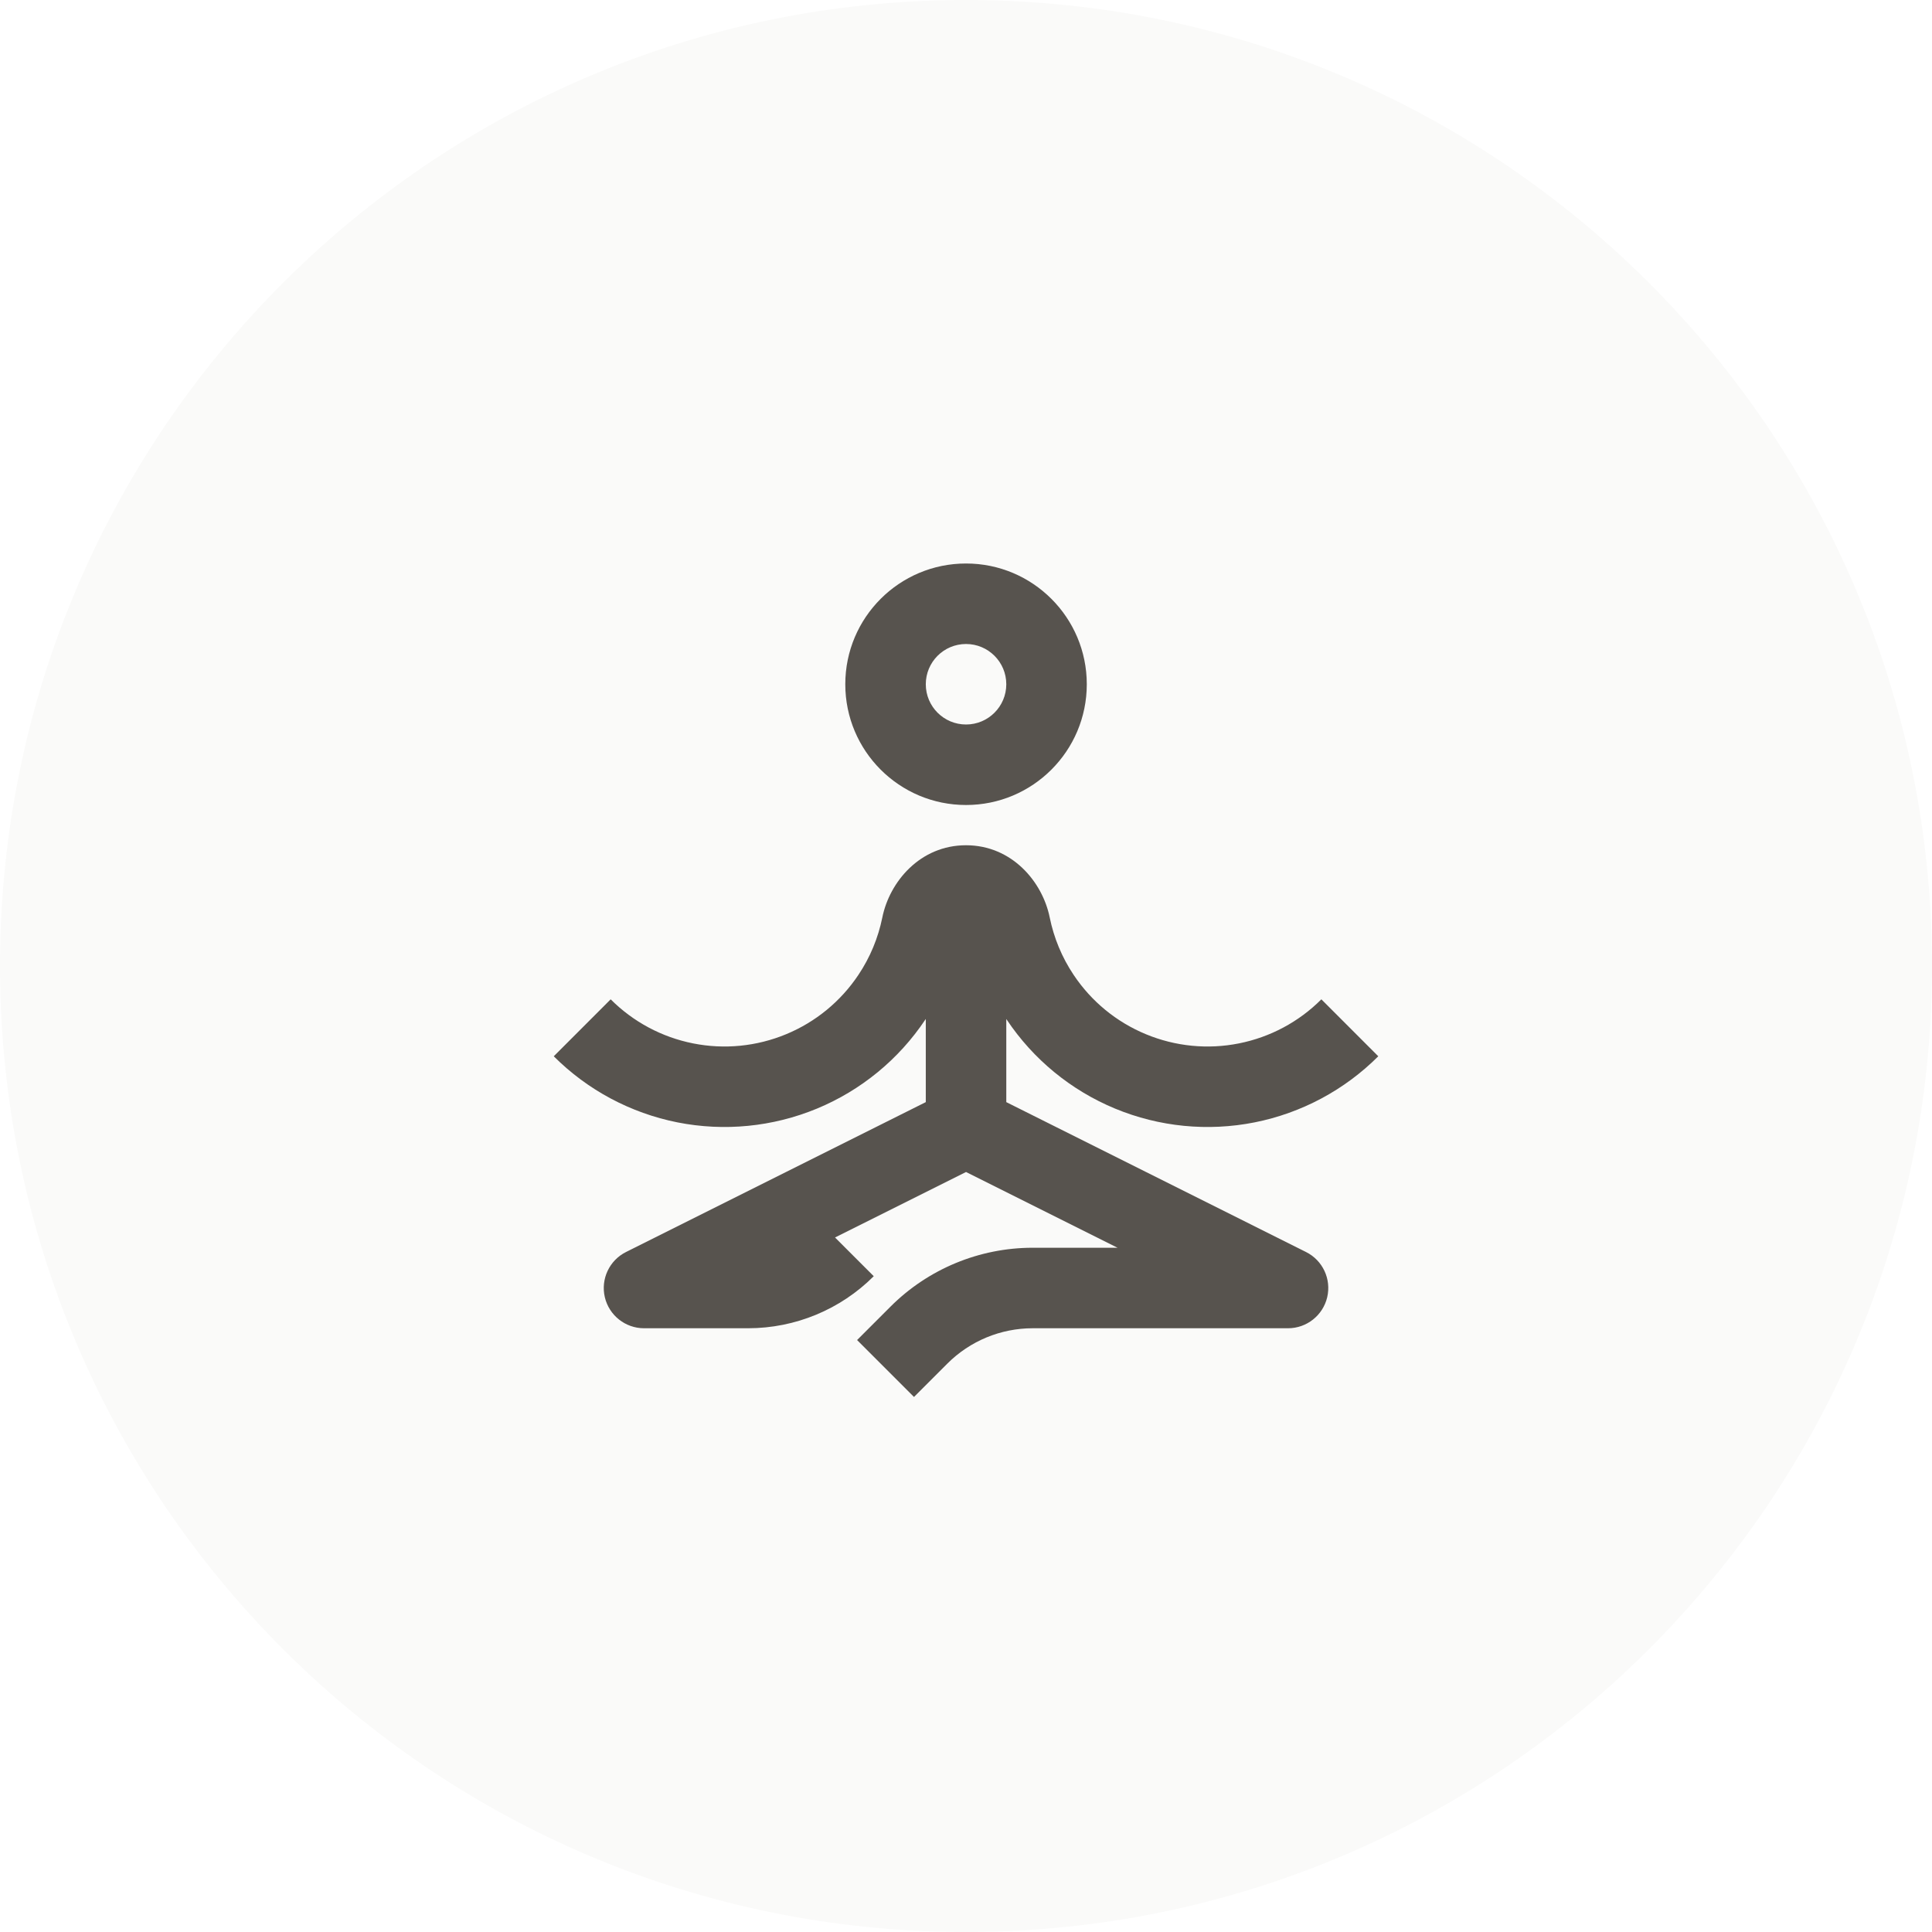
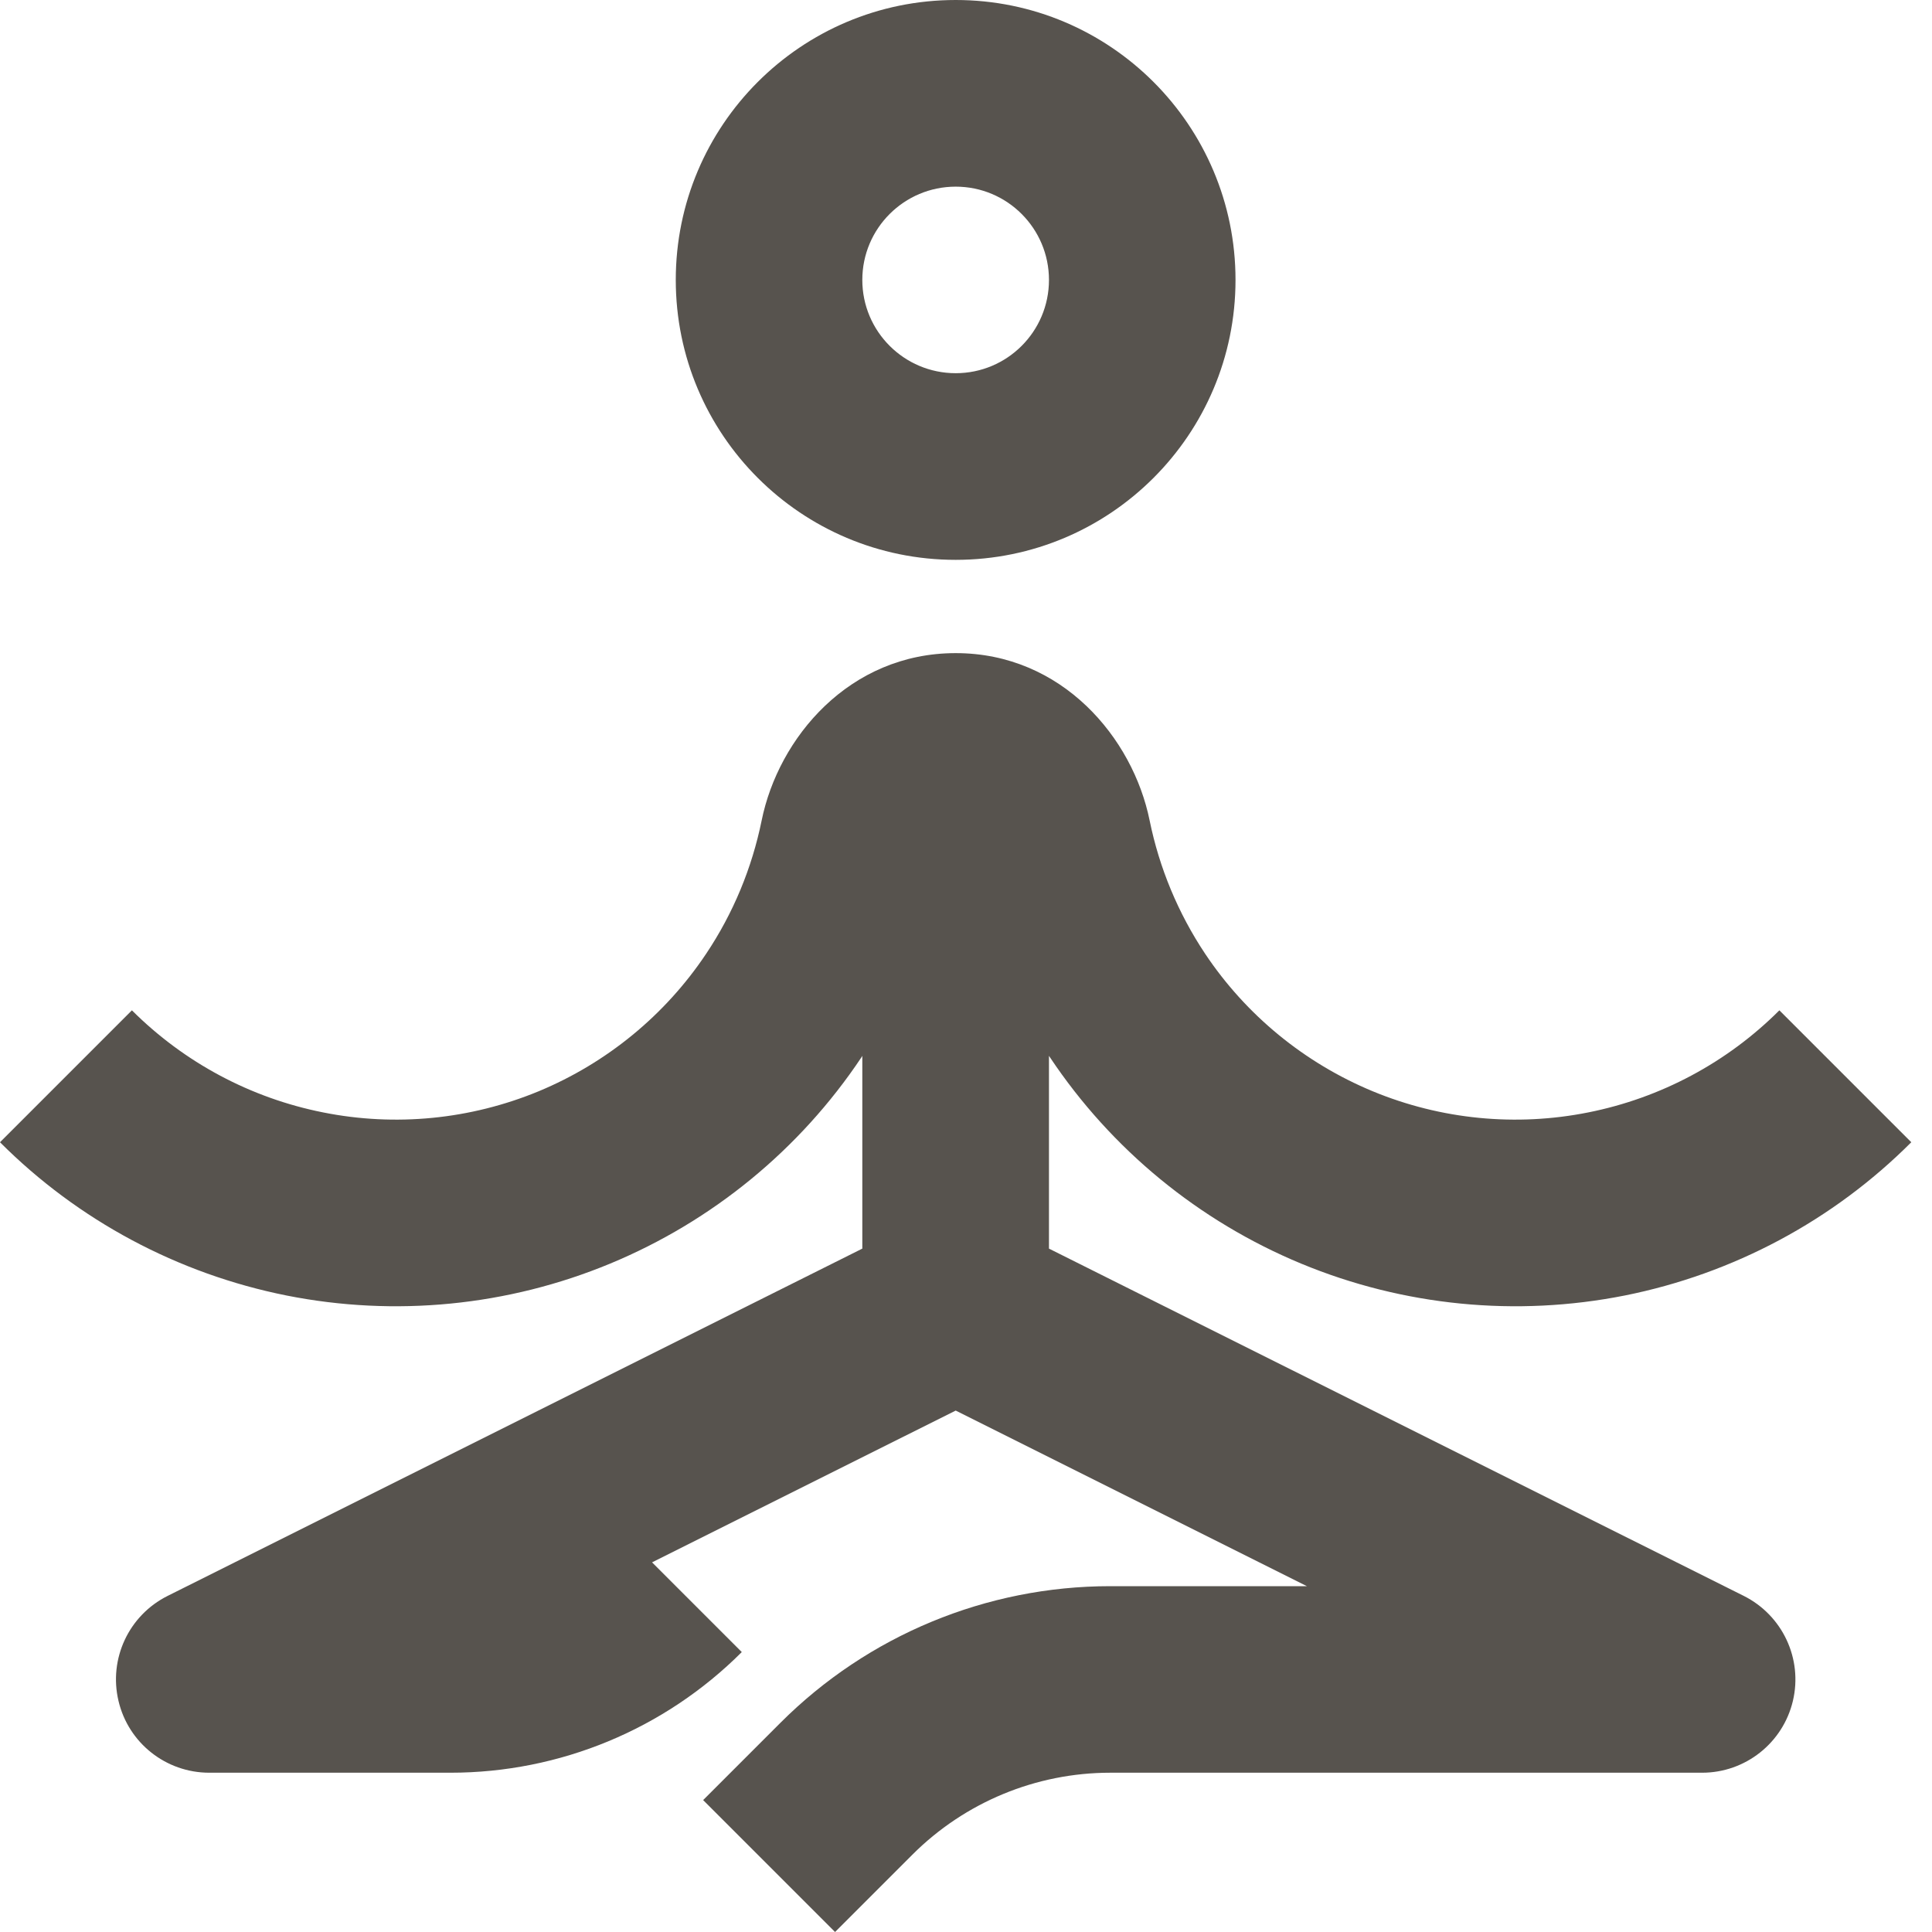
- <svg xmlns="http://www.w3.org/2000/svg" width="48" height="48" viewBox="0 0 48 48" fill="none">
-   <path d="M0 24C0 10.745 10.745 0 24 0C37.255 0 48 10.745 48 24C48 37.255 37.255 48 24 48C10.745 48 0 37.255 0 24Z" fill="#FAFAF9" />
-   <path fill-rule="evenodd" clip-rule="evenodd" d="M24.001 14C22.344 14 21.001 15.343 21.001 17C21.001 18.657 22.344 20 24.001 20C25.657 20 27.001 18.657 27.001 17C27.001 15.343 25.657 14 24.001 14ZM23.001 17C23.001 16.448 23.448 16 24.001 16C24.553 16 25.001 16.448 25.001 17C25.001 17.552 24.553 18 24.001 18C23.448 18 23.001 17.552 23.001 17Z" fill="#57534E" />
-   <path d="M23.001 25.317V27.382L15.553 31.106C15.139 31.313 14.921 31.778 15.027 32.23C15.134 32.681 15.537 33 16.001 33H18.586C19.757 33 20.88 32.535 21.708 31.707L20.746 30.745L24.001 29.118L27.765 31H25.657C24.331 31 23.06 31.527 22.122 32.465L21.294 33.293L22.708 34.707L23.536 33.879C24.099 33.316 24.862 33 25.657 33H32.001C32.464 33 32.867 32.681 32.974 32.23C33.08 31.778 32.863 31.313 32.448 31.106L25.001 27.382V25.317C25.004 25.322 25.008 25.328 25.012 25.333C25.671 26.32 26.608 27.089 27.704 27.543C28.801 27.997 30.007 28.116 31.171 27.885C32.335 27.653 33.404 27.082 34.243 26.243L32.829 24.828C32.27 25.388 31.557 25.769 30.781 25.923C30.005 26.078 29.201 25.998 28.47 25.695C27.739 25.393 27.114 24.88 26.675 24.222C26.384 23.788 26.183 23.302 26.08 22.795C25.901 21.909 25.142 21 24 21C22.858 21 22.1 21.909 21.921 22.795C21.818 23.302 21.617 23.788 21.326 24.222C20.887 24.88 20.262 25.393 19.531 25.695C18.8 25.998 17.996 26.078 17.22 25.923C16.444 25.769 15.731 25.388 15.172 24.828L13.758 26.243C14.597 27.082 15.666 27.653 16.83 27.885C17.994 28.116 19.2 27.997 20.297 27.543C21.393 27.089 22.33 26.32 22.989 25.333C22.993 25.328 22.997 25.322 23.001 25.317Z" fill="#57534E" />
+ <svg xmlns="http://www.w3.org/2000/svg" width="18" height="18" viewBox="0 0 18 18" fill="none">
+   <path fill-rule="evenodd" clip-rule="evenodd" d="M8.904 0C7.463 0 6.296 1.168 6.296 2.608C6.296 4.048 7.463 5.216 8.904 5.216C10.344 5.216 11.511 4.048 11.511 2.608C11.511 1.168 10.344 0 8.904 0ZM8.034 2.608C8.034 2.128 8.424 1.739 8.904 1.739C9.384 1.739 9.773 2.128 9.773 2.608C9.773 3.088 9.384 3.477 8.904 3.477C8.424 3.477 8.034 3.088 8.034 2.608Z" fill="#57534E" />
+   <path d="M8.034 9.837V11.633L1.561 14.869C1.2 15.05 1.011 15.454 1.104 15.847C1.196 16.239 1.546 16.516 1.95 16.516H4.197C5.215 16.516 6.191 16.112 6.911 15.392L6.075 14.556L8.904 13.142L12.176 14.778H10.344C9.191 14.778 8.086 15.236 7.271 16.051L6.551 16.771L7.78 18L8.5 17.28C8.989 16.791 9.652 16.516 10.344 16.516H15.858C16.261 16.516 16.611 16.239 16.704 15.847C16.797 15.454 16.607 15.05 16.247 14.869L9.773 11.633V9.837C9.776 9.842 9.779 9.847 9.783 9.852C10.356 10.71 11.17 11.378 12.123 11.773C13.076 12.168 14.125 12.271 15.137 12.07C16.148 11.868 17.078 11.372 17.807 10.642L16.578 9.413C16.092 9.899 15.472 10.23 14.798 10.364C14.123 10.499 13.424 10.43 12.789 10.167C12.153 9.903 11.61 9.458 11.228 8.886C10.976 8.508 10.801 8.086 10.711 7.645C10.555 6.875 9.896 6.085 8.904 6.085C7.911 6.085 7.252 6.875 7.096 7.645C7.006 8.086 6.832 8.508 6.579 8.886C6.197 9.458 5.654 9.903 5.019 10.167C4.383 10.43 3.684 10.499 3.01 10.364C2.335 10.23 1.716 9.899 1.229 9.413L0 10.642C0.729 11.372 1.659 11.868 2.67 12.07C3.682 12.271 4.731 12.168 5.684 11.773C6.637 11.378 7.452 10.71 8.025 9.852C8.028 9.847 8.031 9.842 8.034 9.837Z" fill="#57534E" />
</svg>
